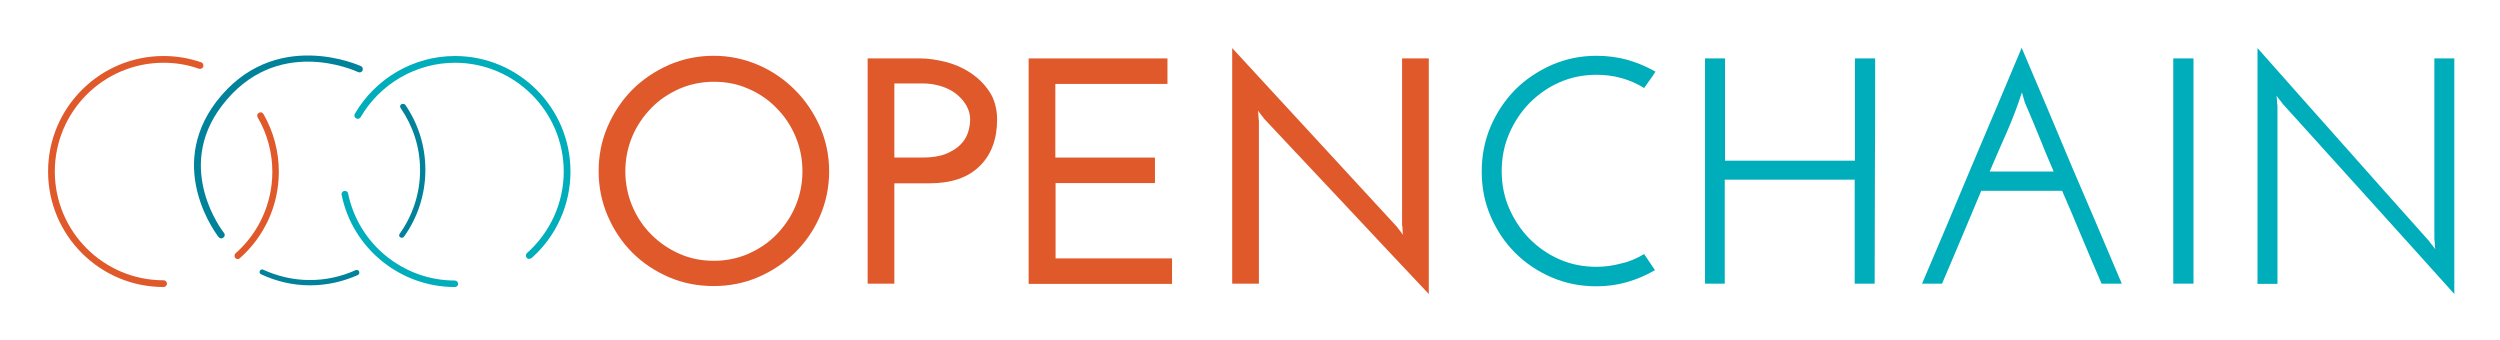
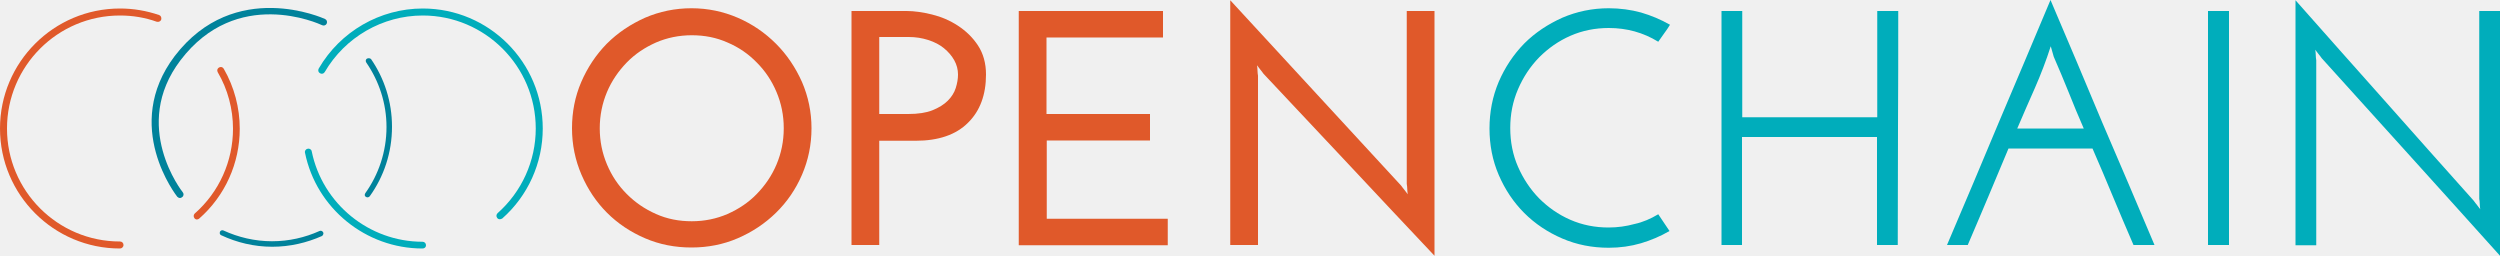
- <svg xmlns="http://www.w3.org/2000/svg" version="1.1" x="0" y="0" width="1038.96" height="140.96" viewBox="0, 0, 1038.96, 140.96">
+ <svg xmlns="http://www.w3.org/2000/svg" version="1.1" x="0" y="0" width="1000.0" height="102.3" viewBox="19.98 19.88 1000.0 102.3">
  <g id="Layer_3">
    <g>
-       <path d="M-9.853,-8.187 L1048.813,-8.187 L1048.813,149.147 L-9.853,149.147 L-9.853,-8.187 z" fill="#FFFFFF" />
-       <path d="M-9.853,-8.187 L1048.813,-8.187 L1048.813,149.147 L-9.853,149.147 L-9.853,-8.187 z" fill-opacity="0" stroke="#000000" stroke-width="1" />
    </g>
  </g>
  <g id="XMLID_2_">
    <g id="XMLID_17_">
      <path d="M98.78,107.68 C98.38,107.68 97.98,107.48 97.78,107.18 C97.28,106.58 97.38,105.78 97.88,105.28 C107.68,96.68 113.18,84.28 113.18,71.38 C113.18,63.48 111.08,55.58 107.08,48.78 C106.68,48.08 106.88,47.28 107.58,46.88 C108.28,46.48 109.08,46.68 109.48,47.38 C113.68,54.68 115.88,62.98 115.88,71.38 C115.88,85.18 109.98,98.28 99.58,107.38 C99.38,107.48 99.08,107.68 98.78,107.68 z" fill="#E0592A" id="XMLID_21_" />
      <path d="M67.98,119.28 C41.48,119.28 19.98,97.78 19.98,71.28 C19.98,44.78 41.48,23.28 67.98,23.28 C73.38,23.28 78.58,24.18 83.58,25.88 C84.28,26.08 84.68,26.88 84.48,27.68 C84.28,28.38 83.48,28.78 82.68,28.58 C77.98,26.88 72.98,26.08 67.98,26.08 C42.98,26.08 22.78,46.38 22.78,71.28 C22.78,96.18 42.98,116.48 67.98,116.48 C68.78,116.48 69.38,117.08 69.38,117.88 C69.38,118.68 68.68,119.28 67.98,119.28 z" fill="#E0592A" id="XMLID_19_" />
    </g>
    <g id="XMLID_10_">
      <path d="M188.98,119.28 C166.28,119.28 146.48,103.18 141.98,80.98 C141.78,80.28 142.28,79.48 143.08,79.38 C143.78,79.18 144.58,79.68 144.68,80.48 C148.98,101.38 167.58,116.58 188.98,116.58 C189.78,116.58 190.38,117.18 190.38,117.98 C190.38,118.78 189.78,119.28 188.98,119.28 z" fill="#00ADBB" id="XMLID_16_" />
      <path d="M219.88,107.58 C219.48,107.58 219.08,107.38 218.88,107.08 C218.38,106.48 218.48,105.68 218.98,105.18 C228.68,96.58 234.28,84.28 234.28,71.28 C234.28,46.38 213.98,26.08 189.08,26.08 C172.98,26.08 157.98,34.78 149.88,48.68 C149.48,49.38 148.68,49.58 147.98,49.18 C147.28,48.78 147.08,47.98 147.48,47.28 C156.08,32.48 171.98,23.28 189.08,23.28 C215.58,23.28 237.08,44.78 237.08,71.28 C237.08,85.08 231.18,98.18 220.88,107.28 C220.48,107.48 220.18,107.58 219.88,107.58 z" fill="#00ADBB" id="XMLID_13_" />
    </g>
    <g id="XMLID_5_">
      <path d="M166.68,43.38 C166.68,43.48 166.68,43.48 166.68,43.38 C166.18,43.78 166.18,44.38 166.48,44.88 C171.58,52.28 174.58,61.18 174.58,70.68 C174.58,80.58 171.38,89.78 166.08,97.18 C165.78,97.68 165.78,98.28 166.28,98.58 C166.78,98.98 167.48,98.88 167.88,98.38 C173.48,90.58 176.78,80.98 176.78,70.58 C176.78,60.48 173.68,51.18 168.38,43.48 C167.88,43.08 167.18,43.08 166.68,43.38 z" fill="#00829B" id="XMLID_9_" />
      <path d="M148.98,112.48 C148.68,112.18 148.18,112.08 147.78,112.28 C141.98,114.88 135.58,116.38 128.78,116.38 C121.88,116.38 115.28,114.78 109.38,112.08 C108.98,111.88 108.48,111.98 108.18,112.28 C107.68,112.78 107.78,113.68 108.48,113.98 C114.68,116.88 121.58,118.58 128.88,118.58 C135.98,118.58 142.68,116.98 148.78,114.28 C149.38,113.88 149.58,112.98 148.98,112.48 z" fill="#00829B" id="XMLID_7_" />
    </g>
    <path d="M91.98,99.08 C91.58,99.08 91.18,98.88 90.88,98.58 C90.68,98.28 68.58,70.38 89.88,42.28 C113.88,10.98 149.58,27.28 149.98,27.48 C150.68,27.78 150.98,28.58 150.68,29.28 C150.38,29.98 149.58,30.28 148.88,29.98 C147.38,29.28 114.68,14.38 92.18,43.98 C72.18,70.28 92.88,96.58 93.08,96.78 C93.58,97.38 93.48,98.28 92.88,98.68 C92.58,98.98 92.28,99.08 91.98,99.08 z" fill="#00829B" id="XMLID_4_" />
  </g>
  <g id="XMLID_22_">
    <path d="M248.78,71.18 C248.78,64.68 249.98,58.48 252.48,52.68 C254.98,46.88 258.38,41.78 262.68,37.38 C267.08,32.98 272.18,29.58 277.98,26.98 C283.78,24.48 289.98,23.18 296.58,23.18 C303.08,23.18 309.28,24.48 315.08,26.98 C320.88,29.48 325.98,32.98 330.38,37.38 C334.78,41.78 338.18,46.88 340.78,52.68 C343.28,58.48 344.58,64.68 344.58,71.18 C344.58,77.78 343.28,83.98 340.78,89.78 C338.28,95.58 334.78,100.68 330.38,104.98 C325.98,109.28 320.88,112.68 315.08,115.18 C309.28,117.68 303.08,118.88 296.58,118.88 C289.98,118.88 283.78,117.68 277.98,115.18 C272.18,112.68 267.08,109.28 262.78,104.98 C258.48,100.68 255.08,95.58 252.58,89.78 C250.08,83.98 248.78,77.78 248.78,71.18 z M259.88,71.18 C259.88,76.38 260.88,81.18 262.78,85.68 C264.68,90.18 267.28,94.08 270.68,97.48 C274.08,100.88 277.88,103.48 282.38,105.48 C286.88,107.48 291.58,108.38 296.68,108.38 C301.78,108.38 306.58,107.38 310.98,105.48 C315.48,103.48 319.38,100.88 322.68,97.48 C325.98,94.08 328.68,90.18 330.58,85.68 C332.48,81.18 333.48,76.38 333.48,71.18 C333.48,65.98 332.48,61.18 330.58,56.68 C328.68,52.18 326.08,48.28 322.68,44.88 C319.38,41.48 315.48,38.78 310.98,36.88 C306.48,34.88 301.78,33.98 296.68,33.98 C291.58,33.98 286.78,34.98 282.38,36.88 C277.88,38.88 273.98,41.48 270.68,44.88 C267.38,48.28 264.68,52.18 262.78,56.68 C260.88,61.18 259.88,66.08 259.88,71.18 z" fill="#E0592A" id="XMLID_208_" />
    <path d="M360.58,117.88 L360.58,24.28 L382.68,24.28 C385.68,24.28 389.08,24.78 392.78,25.68 C396.48,26.58 399.98,28.08 403.18,30.18 C406.38,32.28 409.08,34.88 411.18,38.08 C413.28,41.28 414.38,45.18 414.38,49.68 C414.38,57.78 411.98,64.28 407.18,68.98 C402.38,73.78 395.38,76.18 386.28,76.18 L371.68,76.18 L371.68,117.88 L360.58,117.88 z M371.68,65.48 L383.28,65.48 C387.18,65.48 390.48,64.98 392.98,63.98 C395.48,62.98 397.58,61.68 399.08,60.18 C400.58,58.68 401.68,56.98 402.28,55.08 C402.88,53.18 403.18,51.38 403.18,49.68 C403.18,47.68 402.68,45.78 401.68,43.98 C400.68,42.18 399.28,40.58 397.58,39.18 C395.88,37.78 393.78,36.68 391.28,35.88 C388.78,35.08 386.18,34.68 383.48,34.68 L371.68,34.68 L371.68,65.48 z" fill="#E0592A" id="XMLID_205_" />
    <path d="M427.48,117.88 L427.48,24.28 L485.18,24.28 L485.18,34.88 L438.58,34.88 L438.58,65.48 L479.98,65.48 L479.98,76.08 L438.68,76.08 L438.68,107.38 L487.08,107.38 L487.08,117.98 L427.48,117.98 z" fill="#E0592A" id="XMLID_203_" />
    <path d="M593.78,24.28 L593.78,122.18 C582.28,109.98 570.88,97.88 559.58,85.78 C548.28,73.78 536.88,61.58 525.38,49.38 C524.98,48.78 524.48,48.18 524.08,47.68 C523.68,47.18 523.28,46.58 522.78,45.98 C522.88,46.68 522.98,47.38 522.98,48.08 C522.98,48.78 523.08,49.48 523.18,50.18 L523.18,117.88 L512.08,117.88 L512.08,19.98 C523.58,32.48 534.98,44.88 546.28,57.08 C557.58,69.38 568.98,81.68 580.48,94.18 C580.88,94.78 581.38,95.38 581.78,95.88 C582.18,96.38 582.58,96.98 583.08,97.58 C582.98,96.88 582.88,96.18 582.88,95.48 C582.88,94.78 582.78,94.08 582.68,93.38 L582.68,24.28 L593.78,24.28 z" fill="#E0592A" id="XMLID_201_" />
    <path d="M683.28,105.58 L687.78,112.28 C684.18,114.38 680.38,115.98 676.38,117.18 C672.28,118.38 667.98,118.98 663.48,118.98 C656.88,118.98 650.68,117.78 644.88,115.28 C639.08,112.78 633.98,109.38 629.68,105.08 C625.38,100.78 621.98,95.68 619.48,89.88 C616.98,84.08 615.78,77.88 615.78,71.28 C615.78,64.68 616.98,58.48 619.48,52.58 C621.98,46.78 625.38,41.68 629.68,37.28 C633.98,32.98 639.08,29.58 644.88,26.98 C650.68,24.48 656.88,23.18 663.48,23.18 C667.98,23.18 672.38,23.78 676.38,24.88 C680.48,26.08 684.28,27.68 687.98,29.78 C687.28,30.98 686.48,32.08 685.68,33.18 C684.88,34.28 684.08,35.48 683.28,36.58 C677.28,32.88 670.68,31.08 663.48,31.08 C658.08,31.08 652.98,32.08 648.18,34.18 C643.38,36.28 639.28,39.18 635.68,42.78 C632.08,46.48 629.28,50.68 627.18,55.58 C625.08,60.48 624.08,65.58 624.08,71.08 C624.08,76.58 625.08,81.78 627.18,86.58 C629.28,91.38 632.08,95.58 635.58,99.18 C639.18,102.78 643.28,105.68 648.08,107.78 C652.88,109.88 657.98,110.88 663.38,110.88 C667.08,110.88 670.48,110.38 673.78,109.48 C677.08,108.78 680.28,107.38 683.28,105.58 z" fill="#00ADBB" id="XMLID_199_" />
    <path d="M708.58,117.88 L708.58,24.28 L716.88,24.28 L716.88,66.78 L770.88,66.78 L770.88,24.28 L779.28,24.28 C779.28,39.98 779.28,55.58 779.18,71.08 C779.18,86.58 779.08,102.18 779.08,117.88 L770.78,117.88 L770.78,74.68 L716.78,74.68 L716.78,117.88 L708.58,117.88 z" fill="#00ADBB" id="XMLID_197_" />
    <path d="M881.78,117.88 L873.38,117.88 C870.58,111.48 867.88,104.98 865.18,98.58 C862.48,92.08 859.78,85.68 856.98,79.28 L823.38,79.28 C820.68,85.68 817.98,92.18 815.28,98.58 C812.58,105.08 809.78,111.48 807.08,117.88 L798.78,117.88 C805.78,101.48 812.68,85.18 819.48,68.88 C826.38,52.68 833.28,36.28 840.18,19.88 C847.18,36.28 854.08,52.58 860.88,68.88 C867.88,85.18 874.88,101.48 881.78,117.88 z M841.48,42.58 L840.88,40.48 L840.28,38.38 C838.48,43.98 836.38,49.48 833.98,54.98 C831.58,60.38 829.18,65.88 826.88,71.28 L853.48,71.28 C851.38,66.48 849.38,61.68 847.48,56.88 C845.58,52.18 843.58,47.38 841.48,42.58 z" fill="#00ADBB" id="XMLID_194_" />
    <path d="M903.18,24.28 L911.58,24.28 L911.58,117.88 L903.18,117.88 L903.18,24.28 z" fill="#00ADBB" id="XMLID_192_" />
    <path d="M1019.98,24.28 L1019.98,122.18 C1007.98,108.88 996.18,95.68 984.38,82.68 C972.58,69.58 960.68,56.48 948.68,43.18 C948.28,42.58 947.78,41.98 947.38,41.48 C946.98,40.98 946.58,40.38 946.08,39.78 C946.18,40.48 946.28,41.18 946.28,41.88 C946.28,42.58 946.38,43.28 946.48,43.98 L946.48,117.98 L938.18,117.98 L938.18,19.98 C950.08,33.48 961.98,46.78 973.78,60.08 C985.58,73.38 997.48,86.78 1009.48,100.18 C1009.88,100.78 1010.38,101.38 1010.78,101.88 C1011.18,102.38 1011.58,102.98 1012.08,103.58 C1011.98,102.88 1011.88,102.18 1011.88,101.48 C1011.88,100.78 1011.78,100.08 1011.68,99.38 L1011.68,24.28 L1019.98,24.28 z" fill="#00ADBB" id="XMLID_190_" />
  </g>
</svg>
